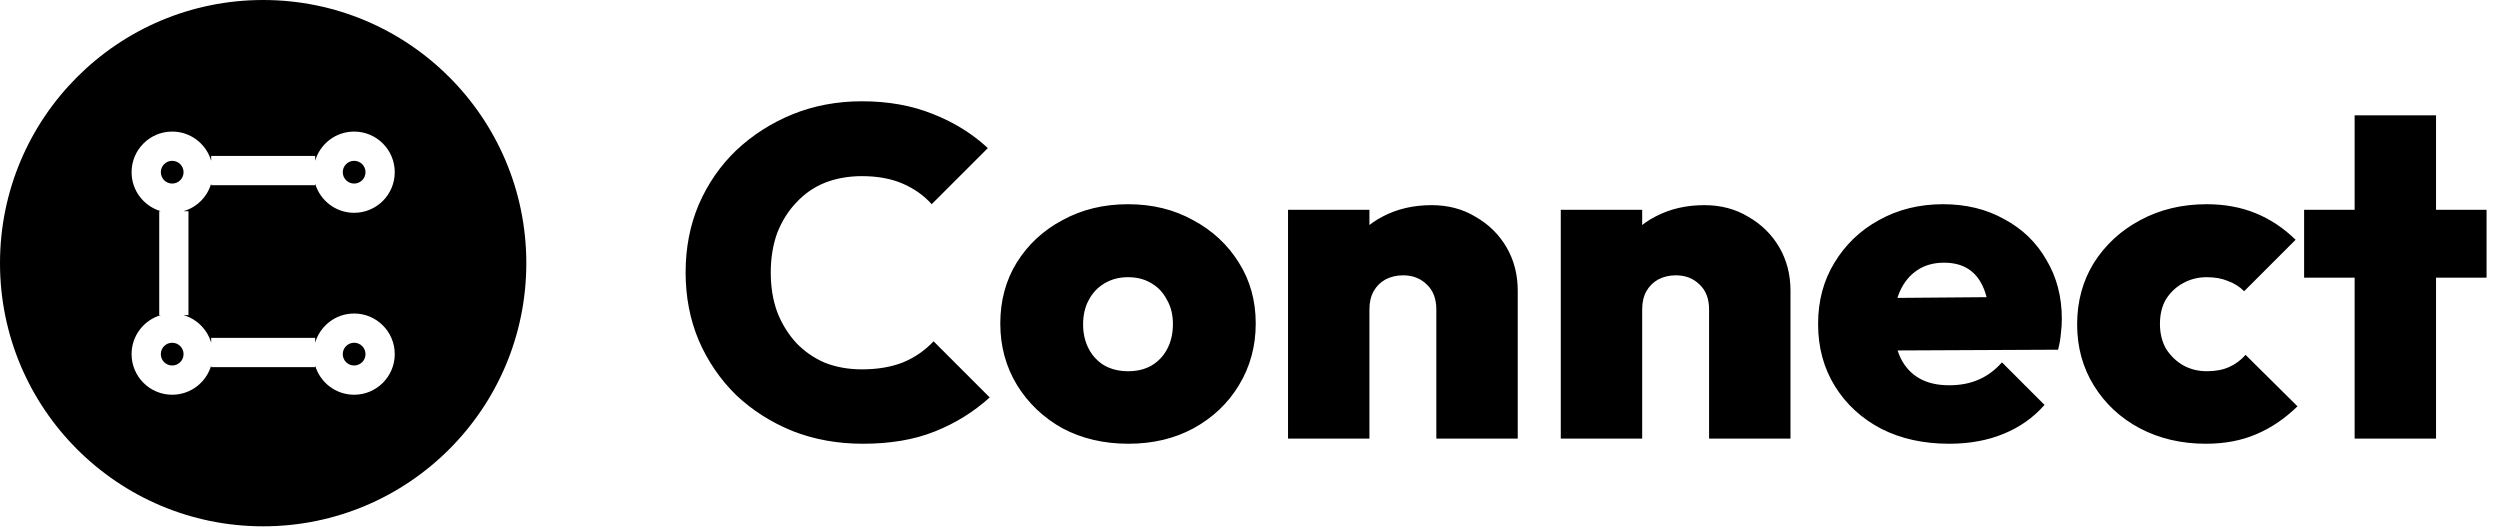
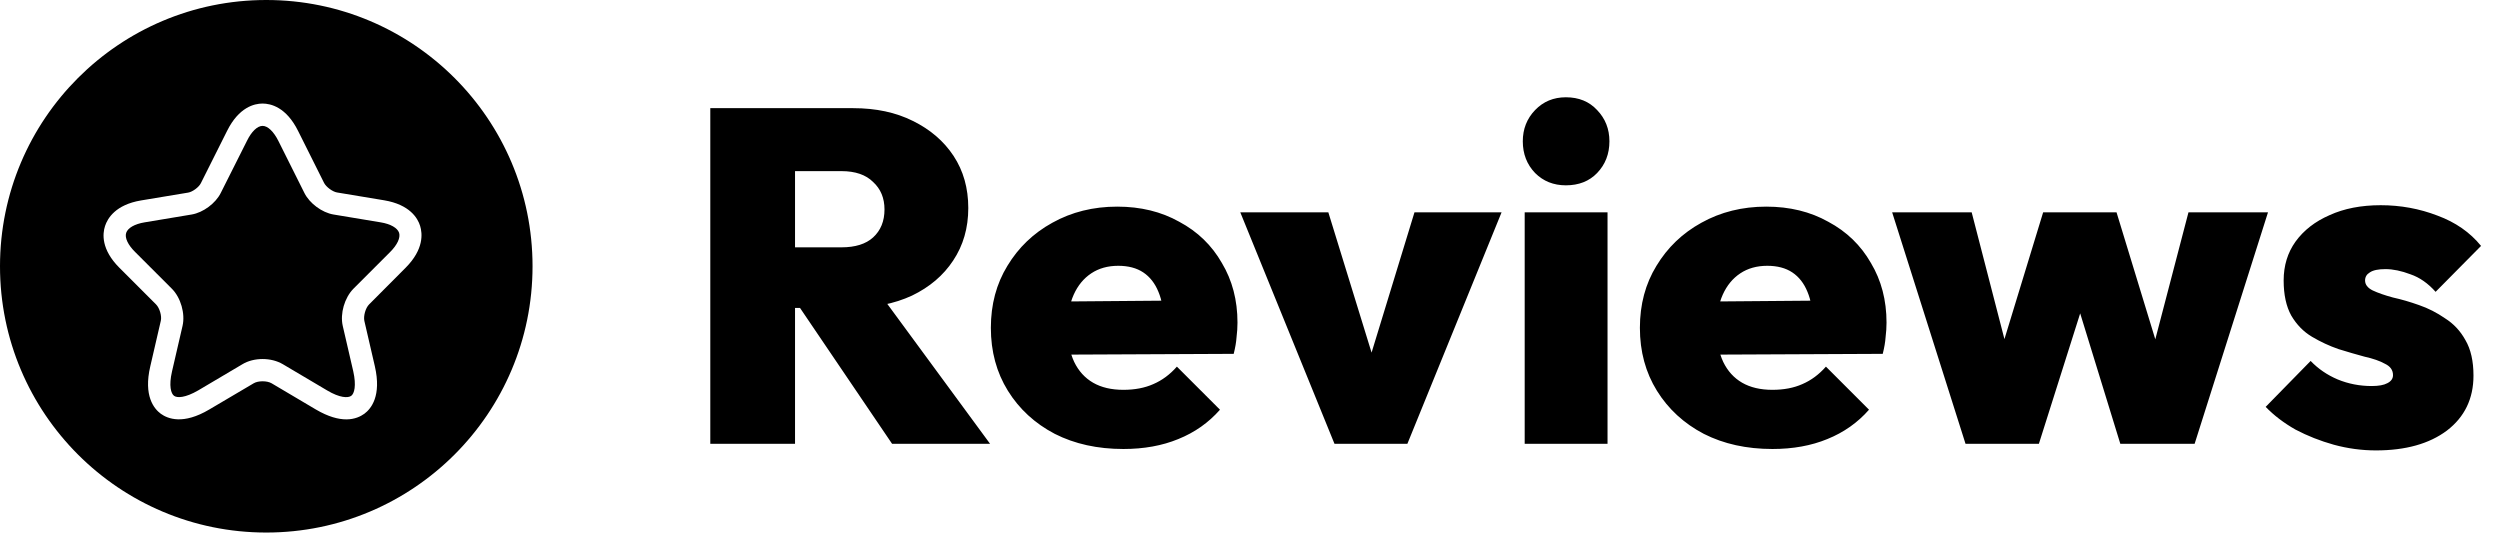
- <svg xmlns="http://www.w3.org/2000/svg" width="171" height="36" viewBox="0 0 171 36" fill="none">
-   <path d="M59.024 30.352C57.296 30.352 55.696 30.064 54.224 29.488C52.752 28.891 51.461 28.069 50.352 27.024C49.264 25.957 48.411 24.709 47.792 23.28C47.195 21.851 46.896 20.304 46.896 18.64C46.896 16.955 47.195 15.408 47.792 14C48.411 12.571 49.264 11.333 50.352 10.288C51.461 9.243 52.741 8.421 54.192 7.824C55.664 7.227 57.253 6.928 58.96 6.928C60.752 6.928 62.363 7.216 63.792 7.792C65.221 8.347 66.48 9.125 67.568 10.128L63.728 13.968C63.195 13.371 62.533 12.901 61.744 12.56C60.955 12.219 60.027 12.048 58.96 12.048C58.043 12.048 57.2 12.197 56.432 12.496C55.685 12.795 55.035 13.243 54.48 13.84C53.925 14.416 53.488 15.109 53.168 15.92C52.869 16.731 52.72 17.637 52.72 18.64C52.72 19.643 52.869 20.549 53.168 21.36C53.488 22.171 53.925 22.875 54.48 23.472C55.035 24.048 55.685 24.496 56.432 24.816C57.2 25.115 58.043 25.264 58.96 25.264C60.027 25.264 60.965 25.104 61.776 24.784C62.587 24.443 63.28 23.963 63.856 23.344L67.696 27.184C66.587 28.187 65.328 28.965 63.92 29.52C62.533 30.075 60.901 30.352 59.024 30.352ZM77.188 30.352C75.502 30.352 73.998 30 72.676 29.296C71.374 28.571 70.34 27.589 69.572 26.352C68.804 25.093 68.42 23.685 68.42 22.128C68.42 20.571 68.793 19.184 69.54 17.968C70.308 16.731 71.353 15.76 72.676 15.056C73.998 14.331 75.492 13.968 77.156 13.968C78.82 13.968 80.302 14.331 81.604 15.056C82.926 15.76 83.972 16.731 84.74 17.968C85.508 19.184 85.892 20.571 85.892 22.128C85.892 23.685 85.508 25.093 84.74 26.352C83.993 27.589 82.958 28.571 81.636 29.296C80.334 30 78.852 30.352 77.188 30.352ZM77.156 25.392C77.774 25.392 78.308 25.264 78.756 25.008C79.225 24.731 79.588 24.347 79.844 23.856C80.1 23.365 80.228 22.8 80.228 22.16C80.228 21.52 80.089 20.965 79.812 20.496C79.556 20.005 79.204 19.632 78.756 19.376C78.308 19.099 77.774 18.96 77.156 18.96C76.558 18.96 76.025 19.099 75.556 19.376C75.086 19.653 74.724 20.037 74.468 20.528C74.212 20.997 74.084 21.552 74.084 22.192C74.084 22.811 74.212 23.365 74.468 23.856C74.724 24.347 75.086 24.731 75.556 25.008C76.025 25.264 76.558 25.392 77.156 25.392ZM98.245 30V21.168C98.245 20.443 98.031 19.877 97.605 19.472C97.178 19.045 96.634 18.832 95.973 18.832C95.525 18.832 95.119 18.928 94.757 19.12C94.415 19.312 94.149 19.579 93.957 19.92C93.765 20.261 93.669 20.677 93.669 21.168L91.493 20.144C91.493 18.885 91.77 17.808 92.325 16.912C92.879 15.995 93.637 15.291 94.597 14.8C95.578 14.288 96.687 14.032 97.925 14.032C99.055 14.032 100.058 14.299 100.933 14.832C101.829 15.344 102.533 16.037 103.045 16.912C103.557 17.787 103.813 18.779 103.813 19.888V30H98.245ZM88.101 30V14.352H93.669V30H88.101ZM116.901 30V21.168C116.901 20.443 116.688 19.877 116.261 19.472C115.834 19.045 115.29 18.832 114.629 18.832C114.181 18.832 113.776 18.928 113.413 19.12C113.072 19.312 112.805 19.579 112.613 19.92C112.421 20.261 112.325 20.677 112.325 21.168L110.149 20.144C110.149 18.885 110.426 17.808 110.981 16.912C111.536 15.995 112.293 15.291 113.253 14.8C114.234 14.288 115.344 14.032 116.581 14.032C117.712 14.032 118.714 14.299 119.589 14.832C120.485 15.344 121.189 16.037 121.701 16.912C122.213 17.787 122.469 18.779 122.469 19.888V30H116.901ZM106.757 30V14.352H112.325V30H106.757ZM133.317 30.352C131.568 30.352 130.021 30.011 128.677 29.328C127.333 28.624 126.277 27.653 125.509 26.416C124.741 25.179 124.357 23.76 124.357 22.16C124.357 20.581 124.731 19.184 125.477 17.968C126.224 16.731 127.237 15.76 128.517 15.056C129.819 14.331 131.28 13.968 132.901 13.968C134.48 13.968 135.877 14.309 137.093 14.992C138.331 15.653 139.291 16.581 139.973 17.776C140.677 18.949 141.029 20.293 141.029 21.808C141.029 22.128 141.008 22.459 140.965 22.8C140.944 23.12 140.88 23.493 140.773 23.92L126.981 23.984V20.4L138.565 20.304L136.069 21.872C136.048 20.997 135.92 20.283 135.685 19.728C135.451 19.152 135.109 18.715 134.661 18.416C134.213 18.117 133.648 17.968 132.965 17.968C132.261 17.968 131.653 18.139 131.141 18.48C130.629 18.821 130.235 19.301 129.957 19.92C129.68 20.539 129.541 21.285 129.541 22.16C129.541 23.056 129.691 23.824 129.989 24.464C130.288 25.083 130.715 25.552 131.269 25.872C131.824 26.192 132.507 26.352 133.317 26.352C134.085 26.352 134.757 26.224 135.333 25.968C135.931 25.712 136.464 25.317 136.933 24.784L139.845 27.696C139.077 28.571 138.139 29.232 137.029 29.68C135.941 30.128 134.704 30.352 133.317 30.352ZM150.876 30.352C149.212 30.352 147.708 30 146.364 29.296C145.041 28.592 143.996 27.621 143.228 26.384C142.46 25.147 142.076 23.749 142.076 22.192C142.076 20.613 142.46 19.205 143.228 17.968C144.017 16.731 145.073 15.76 146.396 15.056C147.74 14.331 149.255 13.968 150.94 13.968C152.156 13.968 153.265 14.171 154.268 14.576C155.271 14.981 156.188 15.589 157.02 16.4L153.5 19.92C153.18 19.6 152.807 19.365 152.38 19.216C151.975 19.045 151.495 18.96 150.94 18.96C150.343 18.96 149.799 19.099 149.308 19.376C148.839 19.632 148.455 19.995 148.156 20.464C147.879 20.933 147.74 21.499 147.74 22.16C147.74 22.8 147.879 23.365 148.156 23.856C148.455 24.325 148.839 24.699 149.308 24.976C149.799 25.253 150.343 25.392 150.94 25.392C151.537 25.392 152.049 25.296 152.476 25.104C152.903 24.912 153.276 24.635 153.596 24.272L157.148 27.792C156.273 28.645 155.324 29.285 154.3 29.712C153.297 30.139 152.156 30.352 150.876 30.352ZM161.057 30V7.888H166.625V30H161.057ZM157.601 18.992V14.352H170.081V18.992H157.601Z" fill="black" />
-   <path fill-rule="evenodd" clip-rule="evenodd" d="M18 0C8.059 0 0 8.059 0 18C0 27.941 8.059 36 18 36C27.941 36 36 27.941 36 18C36 8.059 27.941 0 18 0ZM23.445 24.222C23.445 23.793 23.794 23.444 24.223 23.444C24.653 23.444 25.001 23.793 25.001 24.222C25.001 24.652 24.653 25 24.223 25C23.794 25 23.445 24.652 23.445 24.222ZM21.556 23.442C21.894 22.288 22.96 21.444 24.223 21.444C25.757 21.444 27.001 22.688 27.001 24.222C27.001 25.756 25.757 27 24.223 27C22.96 27 21.894 26.157 21.556 25.003V25.111H14.445V25C14.109 26.155 13.042 27 11.778 27C10.244 27 9 25.756 9 24.222C9 22.959 9.843 21.893 10.998 21.555H10.891V14.444H10.997C9.843 14.107 9 13.041 9 11.778C9 10.244 10.244 9 11.778 9C13.042 9 14.109 9.845 14.445 11V10.666H21.556V10.997C21.894 9.843 22.96 9 24.223 9C25.757 9 27.001 10.244 27.001 11.778C27.001 13.312 25.757 14.556 24.223 14.556C22.96 14.556 21.894 13.712 21.556 12.558V12.666H14.445V12.555C14.181 13.463 13.466 14.179 12.559 14.444H12.891V21.555H12.558C13.466 21.821 14.181 22.537 14.445 23.445V23.111H21.556V23.442ZM24.223 11C23.794 11 23.445 11.348 23.445 11.778C23.445 12.207 23.794 12.556 24.223 12.556C24.653 12.556 25.001 12.207 25.001 11.778C25.001 11.348 24.653 11 24.223 11ZM11 24.222C11 23.793 11.348 23.444 11.778 23.444C12.207 23.444 12.556 23.793 12.556 24.222C12.556 24.652 12.207 25 11.778 25C11.348 25 11 24.652 11 24.222ZM11.778 11C11.348 11 11 11.348 11 11.778C11 12.207 11.348 12.556 11.778 12.556C12.207 12.556 12.556 12.207 12.556 11.778C12.556 11.348 12.207 11 11.778 11Z" fill="black" />
+ <svg xmlns="http://www.w3.org/2000/svg" width="169" height="36" viewBox="0 0 169 36" fill="none">
+   <path d="M52.56 20.816V16.72H56.88C57.819 16.72 58.533 16.496 59.024 16.048C59.536 15.579 59.792 14.949 59.792 14.16C59.792 13.392 59.536 12.773 59.024 12.304C58.533 11.813 57.819 11.568 56.88 11.568H52.56V7.312H57.68C59.216 7.312 60.56 7.6 61.712 8.176C62.885 8.752 63.803 9.541 64.464 10.544C65.125 11.547 65.456 12.72 65.456 14.064C65.456 15.408 65.115 16.592 64.432 17.616C63.771 18.619 62.843 19.408 61.648 19.984C60.453 20.539 59.056 20.816 57.456 20.816H52.56ZM48.016 30V7.312H53.744V30H48.016ZM60.304 30L53.712 20.272L58.864 19.024L66.928 30H60.304ZM75.942 30.352C74.193 30.352 72.646 30.011 71.302 29.328C69.958 28.624 68.902 27.653 68.134 26.416C67.366 25.179 66.982 23.76 66.982 22.16C66.982 20.581 67.356 19.184 68.102 17.968C68.849 16.731 69.862 15.76 71.142 15.056C72.444 14.331 73.905 13.968 75.526 13.968C77.105 13.968 78.502 14.309 79.718 14.992C80.956 15.653 81.916 16.581 82.598 17.776C83.302 18.949 83.654 20.293 83.654 21.808C83.654 22.128 83.633 22.459 83.59 22.8C83.569 23.12 83.505 23.493 83.398 23.92L69.606 23.984V20.4L81.19 20.304L78.694 21.872C78.673 20.997 78.545 20.283 78.31 19.728C78.076 19.152 77.734 18.715 77.286 18.416C76.838 18.117 76.273 17.968 75.59 17.968C74.886 17.968 74.278 18.139 73.766 18.48C73.254 18.821 72.86 19.301 72.582 19.92C72.305 20.539 72.166 21.285 72.166 22.16C72.166 23.056 72.316 23.824 72.614 24.464C72.913 25.083 73.34 25.552 73.894 25.872C74.449 26.192 75.132 26.352 75.942 26.352C76.71 26.352 77.382 26.224 77.958 25.968C78.556 25.712 79.089 25.317 79.558 24.784L82.47 27.696C81.702 28.571 80.764 29.232 79.654 29.68C78.566 30.128 77.329 30.352 75.942 30.352ZM90.211 30L83.843 14.352H89.795L93.859 27.536H91.587L95.619 14.352H101.507L95.139 30H90.211ZM103.069 30V14.352H108.669V30H103.069ZM105.853 12.528C105.021 12.528 104.327 12.251 103.773 11.696C103.218 11.12 102.941 10.405 102.941 9.552C102.941 8.72 103.218 8.016 103.773 7.44C104.327 6.864 105.021 6.576 105.853 6.576C106.727 6.576 107.431 6.864 107.965 7.44C108.519 8.016 108.797 8.72 108.797 9.552C108.797 10.405 108.519 11.12 107.965 11.696C107.431 12.251 106.727 12.528 105.853 12.528ZM119.817 30.352C118.068 30.352 116.521 30.011 115.177 29.328C113.833 28.624 112.777 27.653 112.009 26.416C111.241 25.179 110.857 23.76 110.857 22.16C110.857 20.581 111.231 19.184 111.977 17.968C112.724 16.731 113.737 15.76 115.017 15.056C116.319 14.331 117.78 13.968 119.401 13.968C120.98 13.968 122.377 14.309 123.593 14.992C124.831 15.653 125.791 16.581 126.473 17.776C127.177 18.949 127.529 20.293 127.529 21.808C127.529 22.128 127.508 22.459 127.465 22.8C127.444 23.12 127.38 23.493 127.273 23.92L113.481 23.984V20.4L125.065 20.304L122.569 21.872C122.548 20.997 122.42 20.283 122.185 19.728C121.951 19.152 121.609 18.715 121.161 18.416C120.713 18.117 120.148 17.968 119.465 17.968C118.761 17.968 118.153 18.139 117.641 18.48C117.129 18.821 116.735 19.301 116.457 19.92C116.18 20.539 116.041 21.285 116.041 22.16C116.041 23.056 116.191 23.824 116.489 24.464C116.788 25.083 117.215 25.552 117.769 25.872C118.324 26.192 119.007 26.352 119.817 26.352C120.585 26.352 121.257 26.224 121.833 25.968C122.431 25.712 122.964 25.317 123.433 24.784L126.345 27.696C125.577 28.571 124.639 29.232 123.529 29.68C122.441 30.128 121.204 30.352 119.817 30.352ZM132.869 30L127.909 14.352H133.285L136.229 25.744L134.629 25.776L138.117 14.352H143.077L146.565 25.776L144.965 25.744L147.941 14.352H153.317L148.357 30H143.333L140.005 19.184H141.253L137.829 30H132.869ZM160.615 30.448C159.655 30.448 158.706 30.32 157.767 30.064C156.85 29.808 155.986 29.467 155.175 29.04C154.386 28.592 153.714 28.08 153.159 27.504L156.199 24.4C156.711 24.933 157.319 25.349 158.023 25.648C158.749 25.947 159.517 26.096 160.327 26.096C160.797 26.096 161.149 26.032 161.383 25.904C161.639 25.776 161.767 25.595 161.767 25.36C161.767 25.019 161.586 24.763 161.223 24.592C160.882 24.4 160.423 24.24 159.847 24.112C159.293 23.963 158.706 23.792 158.087 23.6C157.469 23.387 156.871 23.109 156.295 22.768C155.719 22.427 155.25 21.947 154.887 21.328C154.546 20.709 154.375 19.92 154.375 18.96C154.375 17.957 154.642 17.083 155.175 16.336C155.73 15.568 156.498 14.971 157.479 14.544C158.461 14.096 159.613 13.872 160.935 13.872C162.279 13.872 163.559 14.107 164.775 14.576C165.991 15.024 166.973 15.707 167.719 16.624L164.647 19.728C164.135 19.152 163.57 18.757 162.951 18.544C162.333 18.309 161.767 18.192 161.255 18.192C160.765 18.192 160.413 18.267 160.199 18.416C159.986 18.544 159.879 18.725 159.879 18.96C159.879 19.237 160.05 19.461 160.391 19.632C160.754 19.803 161.213 19.963 161.767 20.112C162.343 20.24 162.93 20.411 163.527 20.624C164.146 20.837 164.733 21.136 165.287 21.52C165.863 21.883 166.322 22.373 166.663 22.992C167.026 23.611 167.207 24.411 167.207 25.392C167.207 26.949 166.61 28.187 165.415 29.104C164.221 30 162.621 30.448 160.615 30.448Z" fill="black" />
+   <path fill-rule="evenodd" clip-rule="evenodd" d="M18 0C8.059 0 0 8.059 0 18C0 27.941 8.059 36 18 36C27.941 36 36 27.941 36 18C36 8.059 27.941 0 18 0ZM21.35 27.68C22.2 28.18 22.88 28.35 23.41 28.35C23.98 28.35 24.38 28.15 24.63 27.97C25.09 27.63 25.8 26.76 25.34 24.76L24.63 21.69C24.56 21.36 24.71 20.82 24.95 20.58L27.43 18.09C28.66 16.85 28.56 15.79 28.4 15.27C28.24 14.75 27.7 13.83 25.97 13.54L22.78 13.01C22.48 12.96 22.05 12.64 21.91 12.37L20.15 8.85C19.35 7.24 18.3 7 17.75 7C17.2 7 16.15 7.24 15.35 8.85L13.58 12.38C13.45 12.65 13.02 12.97 12.72 13.02L9.53 13.55C7.81 13.84 7.27 14.76 7.1 15.28C6.93 15.8 6.83 16.86 8.07 18.1L10.55 20.58C10.79 20.82 10.95 21.37 10.87 21.69L10.16 24.76C9.69 26.76 10.41 27.63 10.87 27.97C11.34 28.31 12.38 28.73 14.15 27.68L17.15 25.91C17.45 25.73 18.05 25.73 18.36 25.91L21.35 27.68ZM19.12 24.62C18.73 24.39 18.24 24.27 17.75 24.27C17.26 24.27 16.77 24.39 16.39 24.62L13.4 26.39C12.52 26.9 11.98 26.91 11.77 26.76C11.56 26.61 11.4 26.09 11.63 25.1L12.34 22.03C12.53 21.2 12.22 20.12 11.62 19.52L9.14 17.04C8.65 16.56 8.42 16.07 8.53 15.74C8.64 15.41 9.1 15.14 9.78 15.03L12.96 14.5C13.73 14.37 14.57 13.75 14.92 13.05L16.69 9.53C17 8.89 17.4 8.51 17.75 8.51C18.1 8.51 18.5 8.89 18.82 9.53L20.58 13.05C20.93 13.75 21.77 14.37 22.54 14.5L25.73 15.03C26.41 15.14 26.87 15.41 26.98 15.74C27.08 16.07 26.86 16.55 26.37 17.04L23.89 19.52C23.29 20.13 22.98 21.2 23.17 22.03L23.88 25.1C24.1 26.08 23.95 26.61 23.74 26.76C23.53 26.91 22.98 26.91 22.11 26.39L19.12 24.62Z" fill="black" />
</svg>
